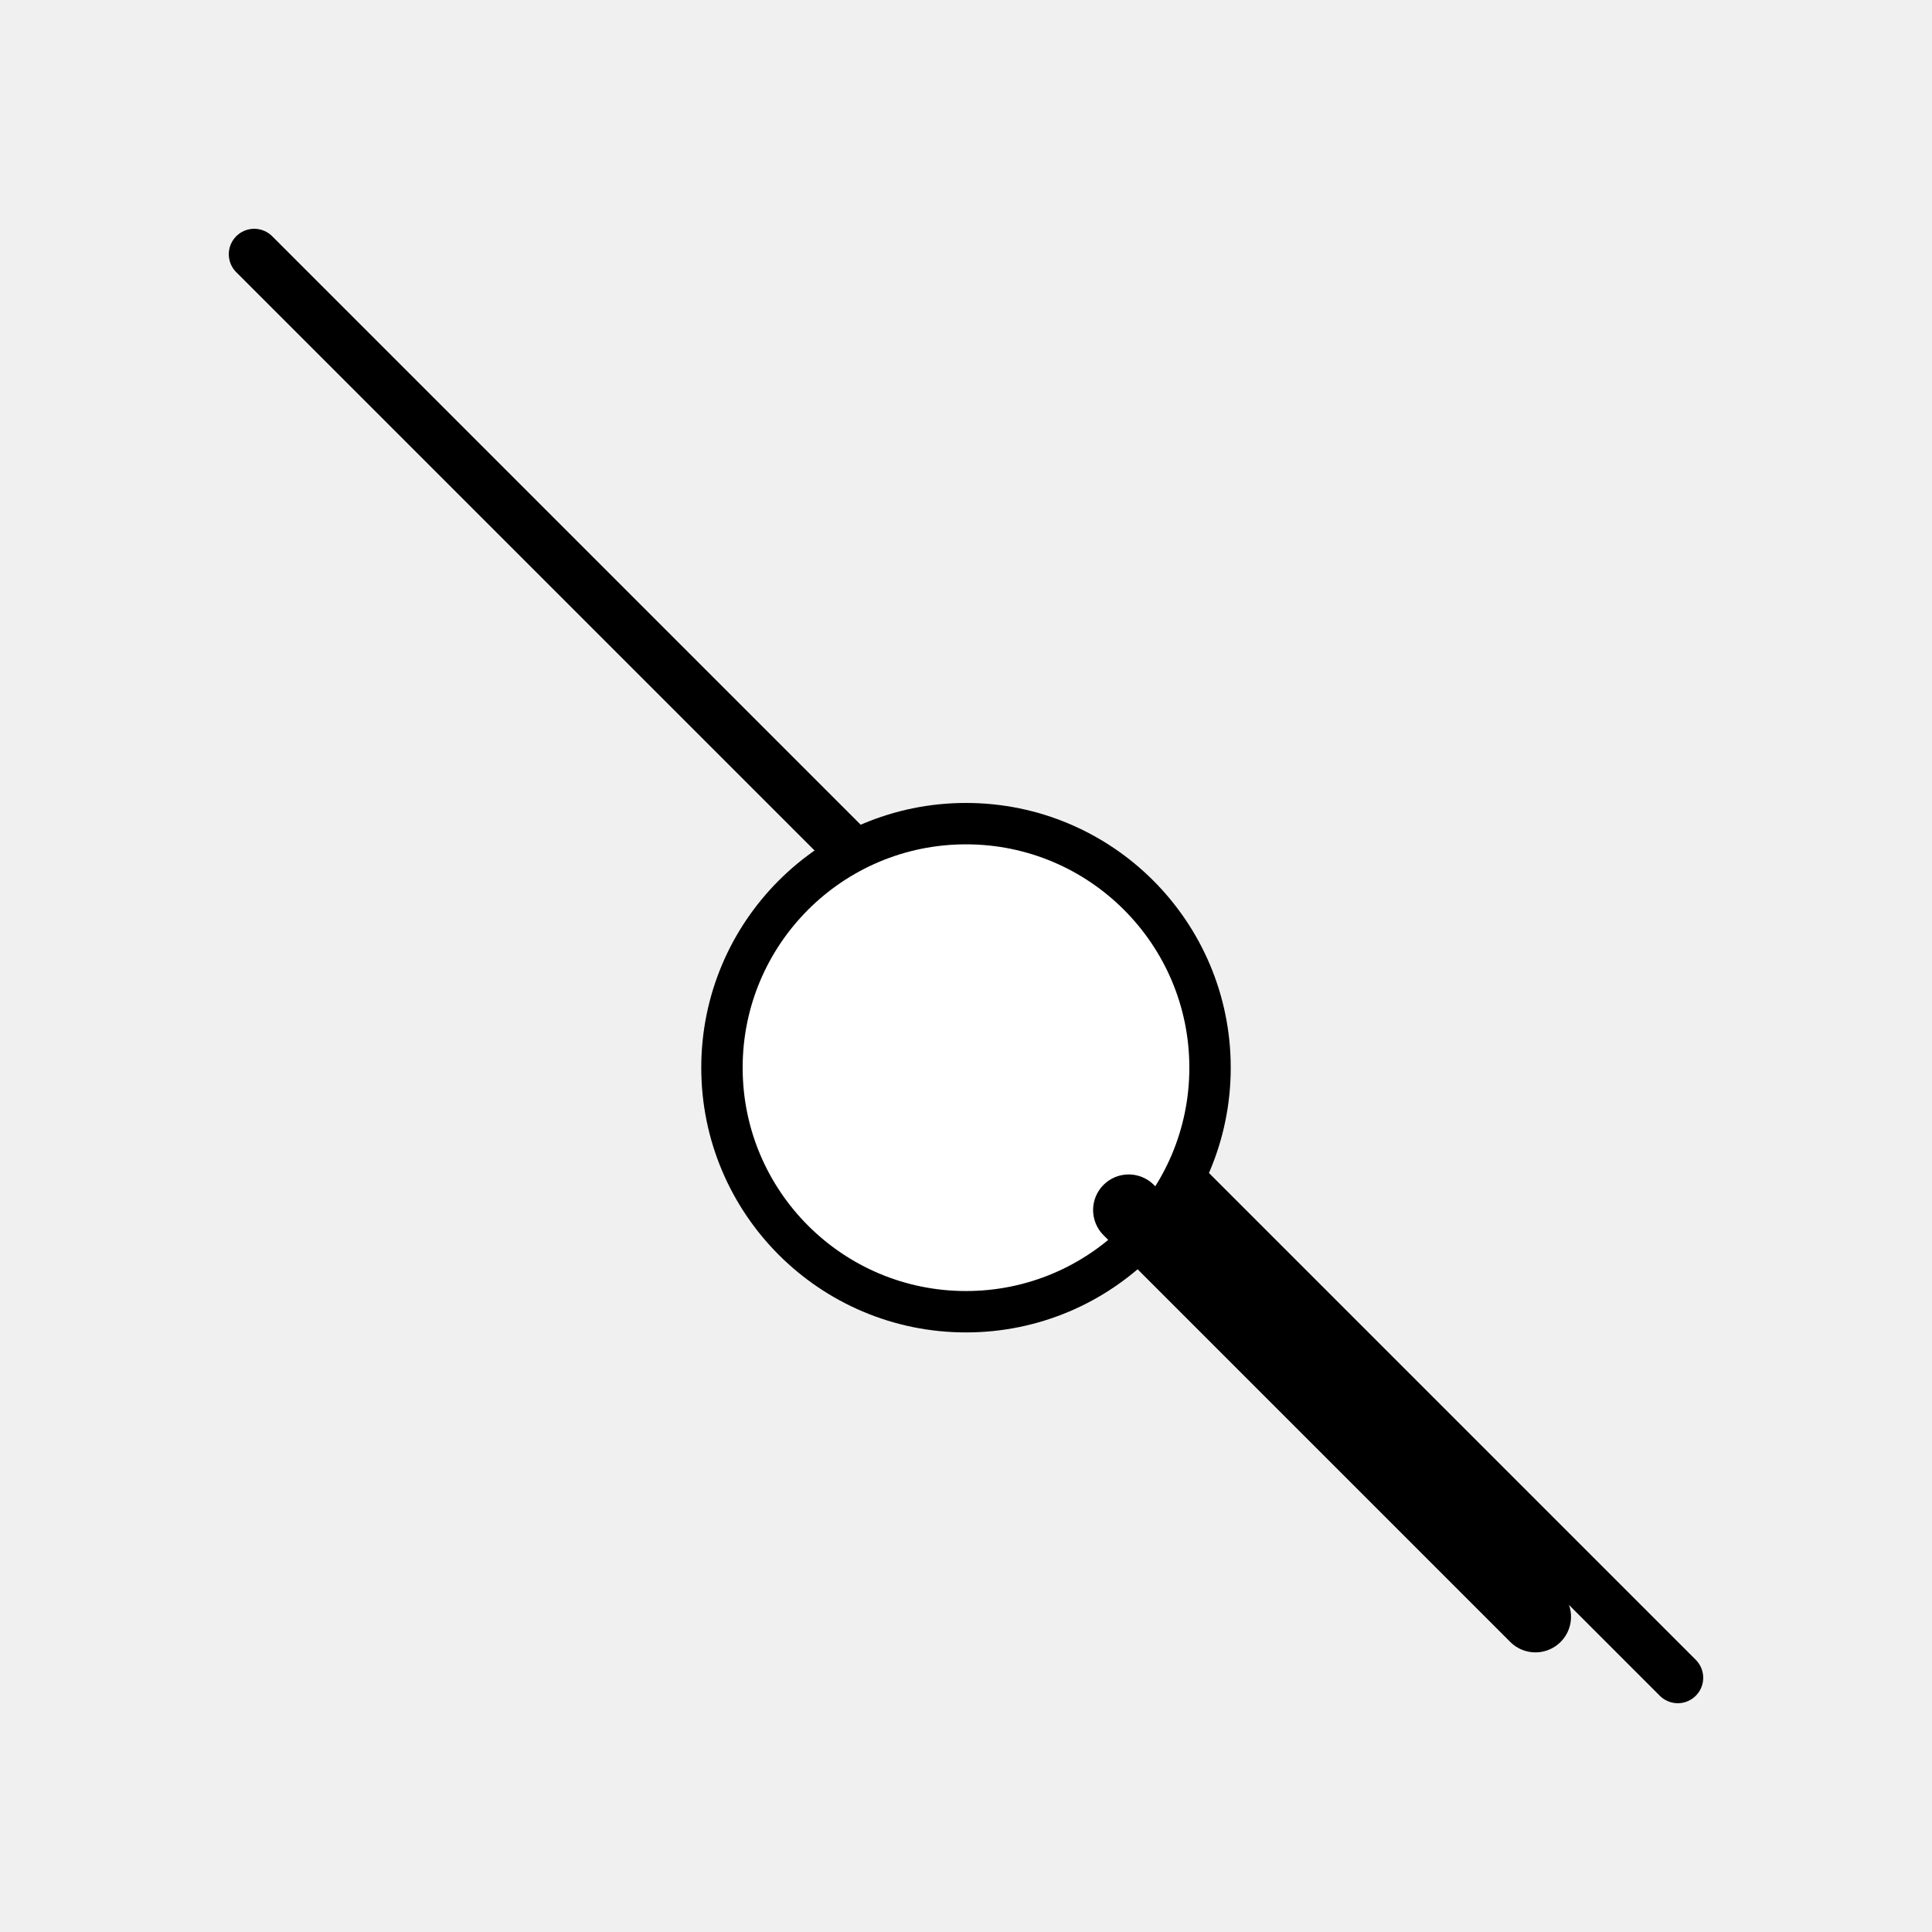
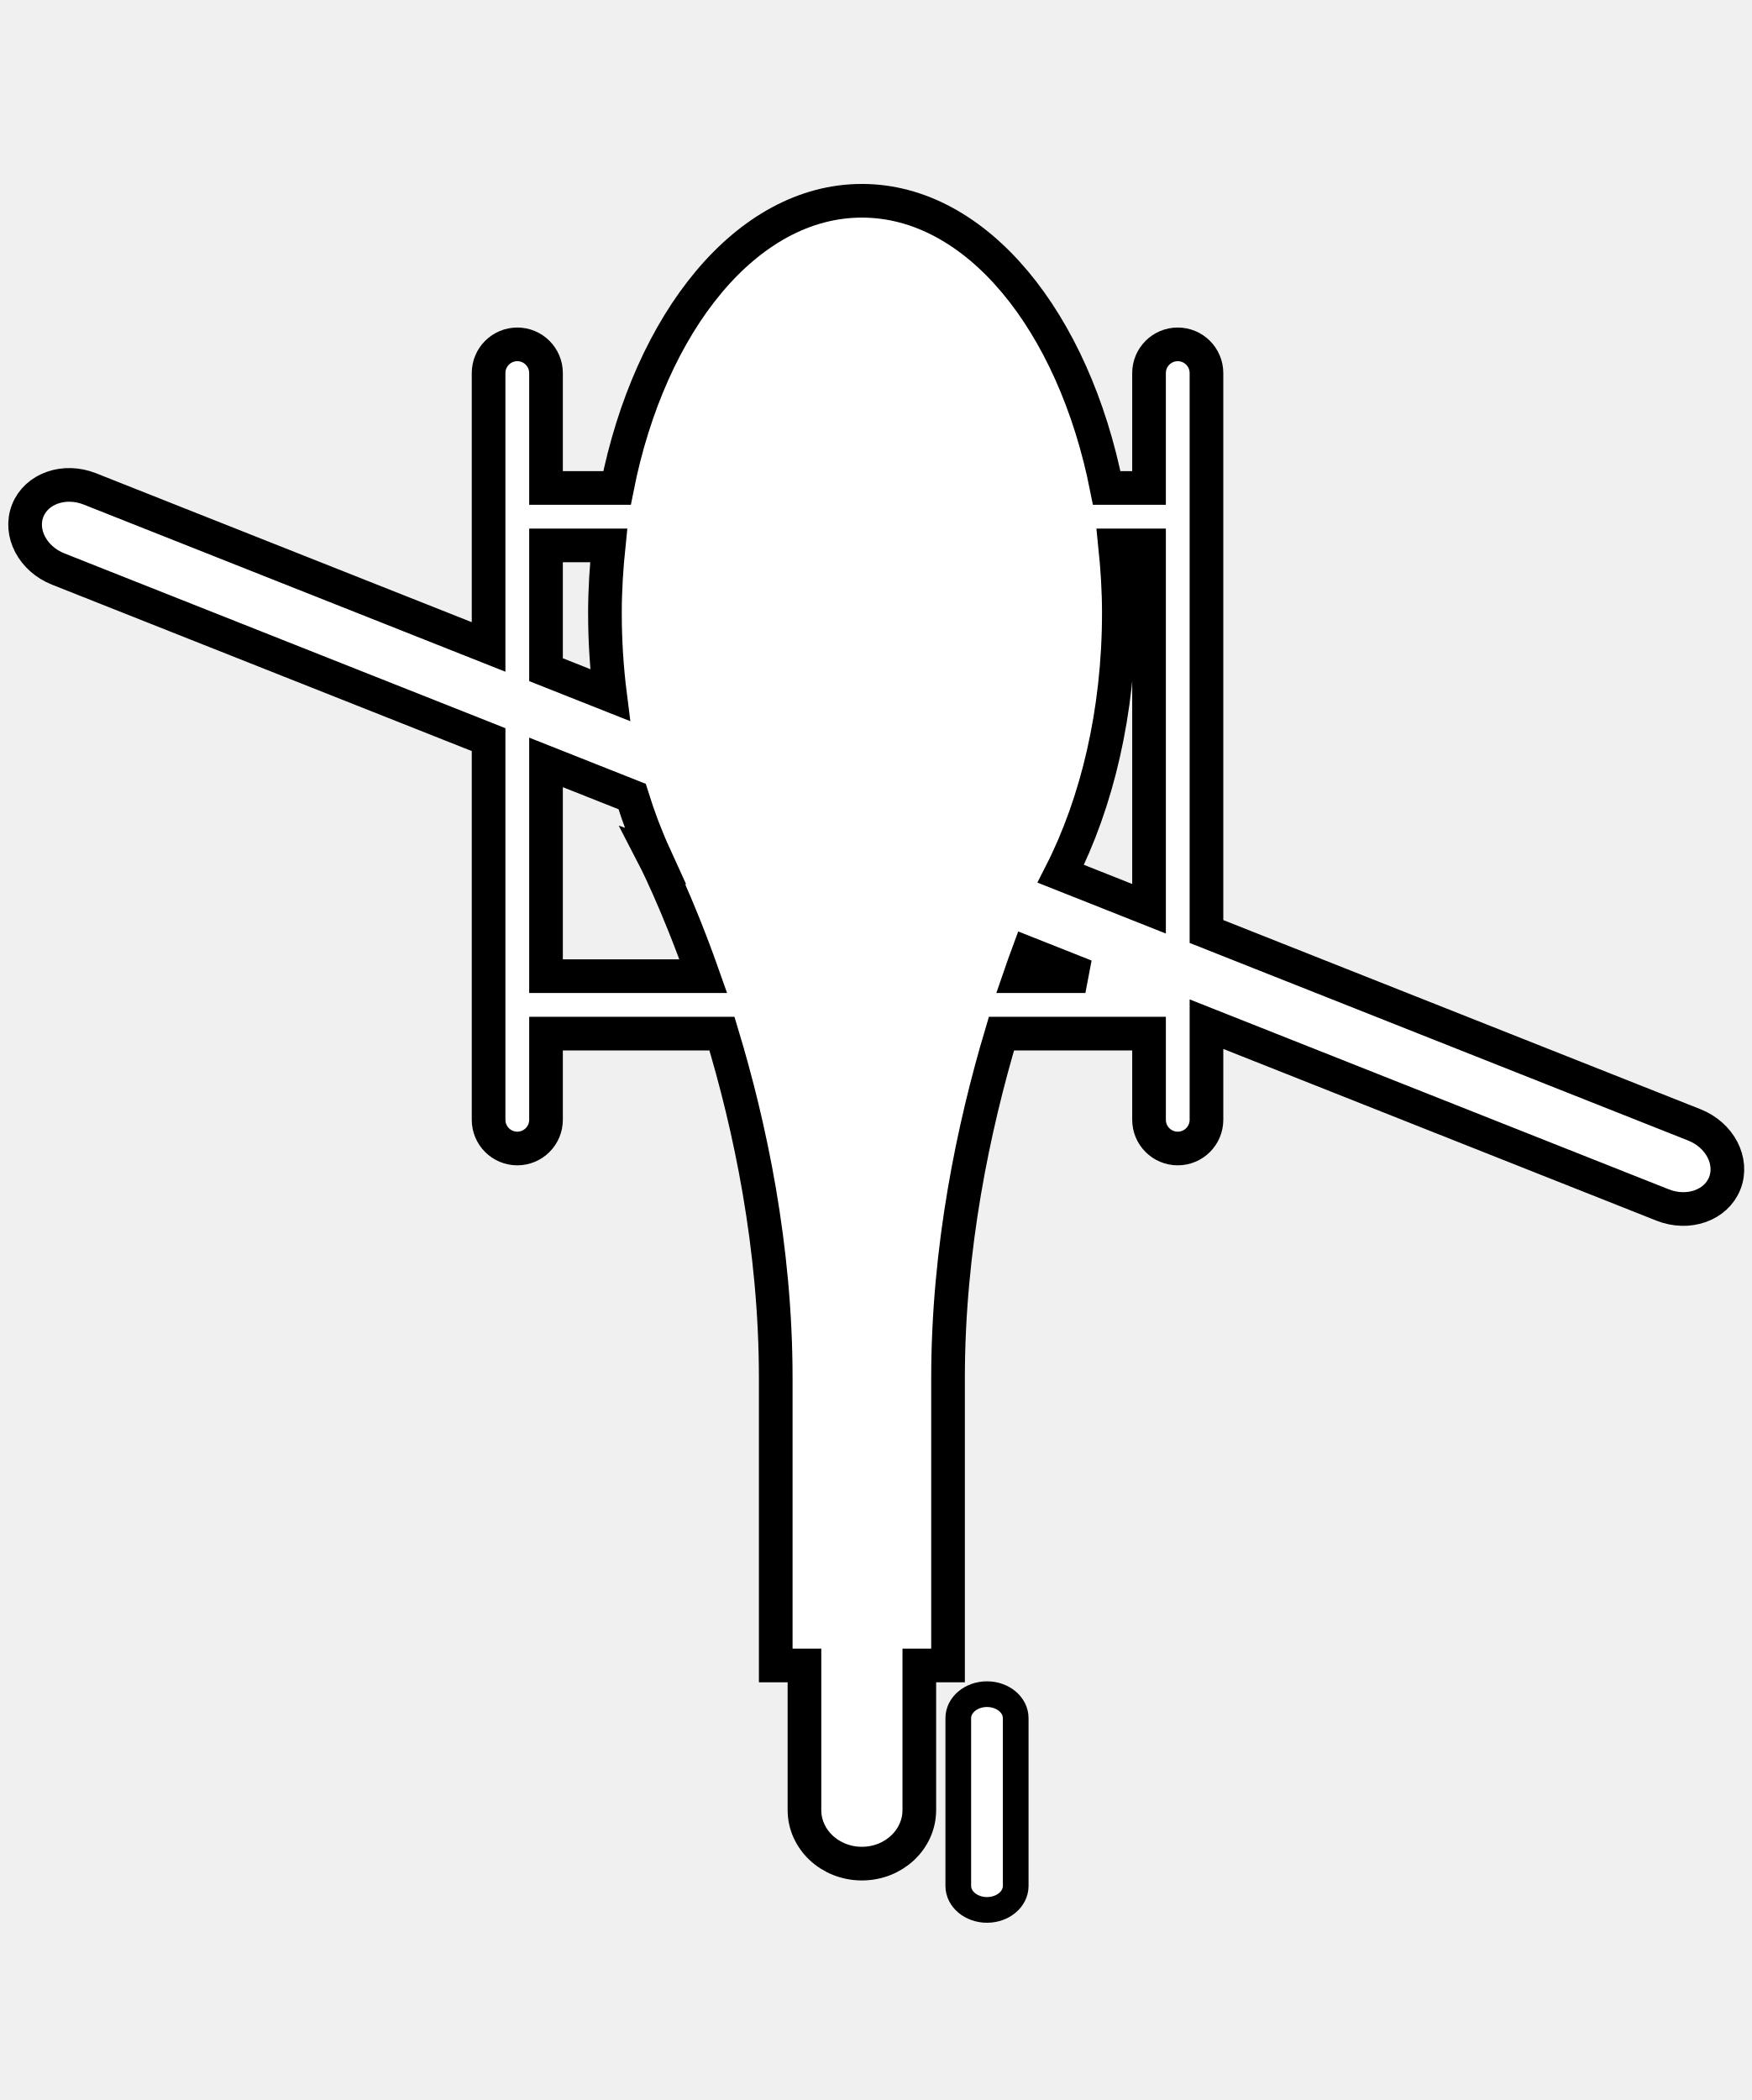
- <svg xmlns="http://www.w3.org/2000/svg" width="22.5px" height="22.5px" viewBox="0 0 95.0 95.0" version="1.1">
-   <g transform="translate(-52.5,-102.5)">
-     <line x1="65" y1="115" x2="135" y2="185" style="stroke:#000000;stroke-width:2.5;stroke-linecap:round;stroke-opacity:1" />
-     <circle cx="100" cy="150" r="3" style="fill:#ffffff;fill-opacity:1;stroke:#000000;stroke-width:2.035;stroke-opacity:1" />
-     <circle cx="100" cy="155" r="12" style="fill:#ffffff;fill-opacity:1;stroke:#000000;stroke-width:2.035;stroke-opacity:1" />
-     <path d="m 108,162 l 20,20" style="fill:none;stroke:#000000;stroke-width:3.5;stroke-linecap:round;stroke-opacity:1" />
+ <svg xmlns="http://www.w3.org/2000/svg" width="22.524px" height="27px" viewBox="0 0 478.874 478.873">
+   <g>
+     <path d="m 463.213,259.905 -133.38,-52.861 v -121.241 -31.402 c 0,-4.338 -3.519,-7.851 -7.851,-7.851 -4.332,0 -7.851,3.513 -7.851,7.851 v 31.402 h -11.569 c -9.012,-45.516 -35.561,-78.503 -66.933,-78.503 -31.37,0 -57.919,32.987 -66.938,78.503 h -19.416 v -31.402 c 0,-4.338 -3.519,-7.851 -7.851,-7.851 -4.332,0 -7.85,3.513 -7.85,7.851 v 31.402 43.46 L 24.574,86.063 c -6.987,-2.771 -14.597,-0.112 -16.99,5.933 -2.395,6.045 1.327,13.187 8.312,15.961 l 117.678,46.639 v 80.363 23.551 c 0,4.341 3.518,7.851 7.85,7.851 4.332,0 7.851,-3.51 7.851,-7.851 v -23.55 h 48.1 c 7.64,25.239 14.703,58.196 14.703,94.207 v 78.502 h 7.851 v 39.528 c 0,8.079 7.027,14.644 15.701,14.644 8.674,0 15.699,-6.564 15.699,-14.644 v -39.528 h 7.851 v -78.502 c 0,-35.618 6.984,-68.655 14.606,-94.207 h 40.347 v 23.551 c 0,4.341 3.519,7.851 7.851,7.851 4.332,0 7.851,-3.51 7.851,-7.851 v -23.551 -2.583 l 124.703,49.425 c 6.981,2.773 14.596,0.121 16.987,-5.935 2.391,-6.055 -1.327,-13.184 -8.312,-15.962 z m -149.081,-158.401 v 99.322 l -24.132,-9.567 c 9.91,-19.424 15.877,-44.248 15.877,-71.307 0,-6.297 -0.409,-12.435 -1.03,-18.448 z m -164.857,0 h 17.132 c -0.621,6.014 -1.023,12.151 -1.023,18.448 0,7.694 0.486,15.207 1.406,22.468 l -17.515,-6.939 z m 0,117.754 v -58.436 l 23.536,9.327 c 1.775,5.688 3.829,11.093 6.155,16.186 l -0.433,-0.148 c 0,0 6.476,12.457 13.74,33.071 z m 129.556,0 c 0.749,-2.18 1.479,-4.208 2.22,-6.215 l 15.682,6.215 z" style="fill:#ffffff;fill-opacity:1;stroke:#000000;stroke-width:9.201;stroke-dasharray:none;stroke-opacity:1" />
+     <path d="m 269.833,415.519 c -4.328,0 -7.851,2.936 -7.851,6.552 v 45.87 c 0,3.616 3.522,6.553 7.851,6.553 4.332,0 7.85,-2.937 7.85,-6.553 v -45.87 c -10e-4,-3.617 -3.518,-6.552 -7.85,-6.552 z" style="fill:#ffffff;fill-opacity:1;stroke:#000000;stroke-width:7.019;stroke-dasharray:none;stroke-opacity:1" />
  </g>
</svg>
